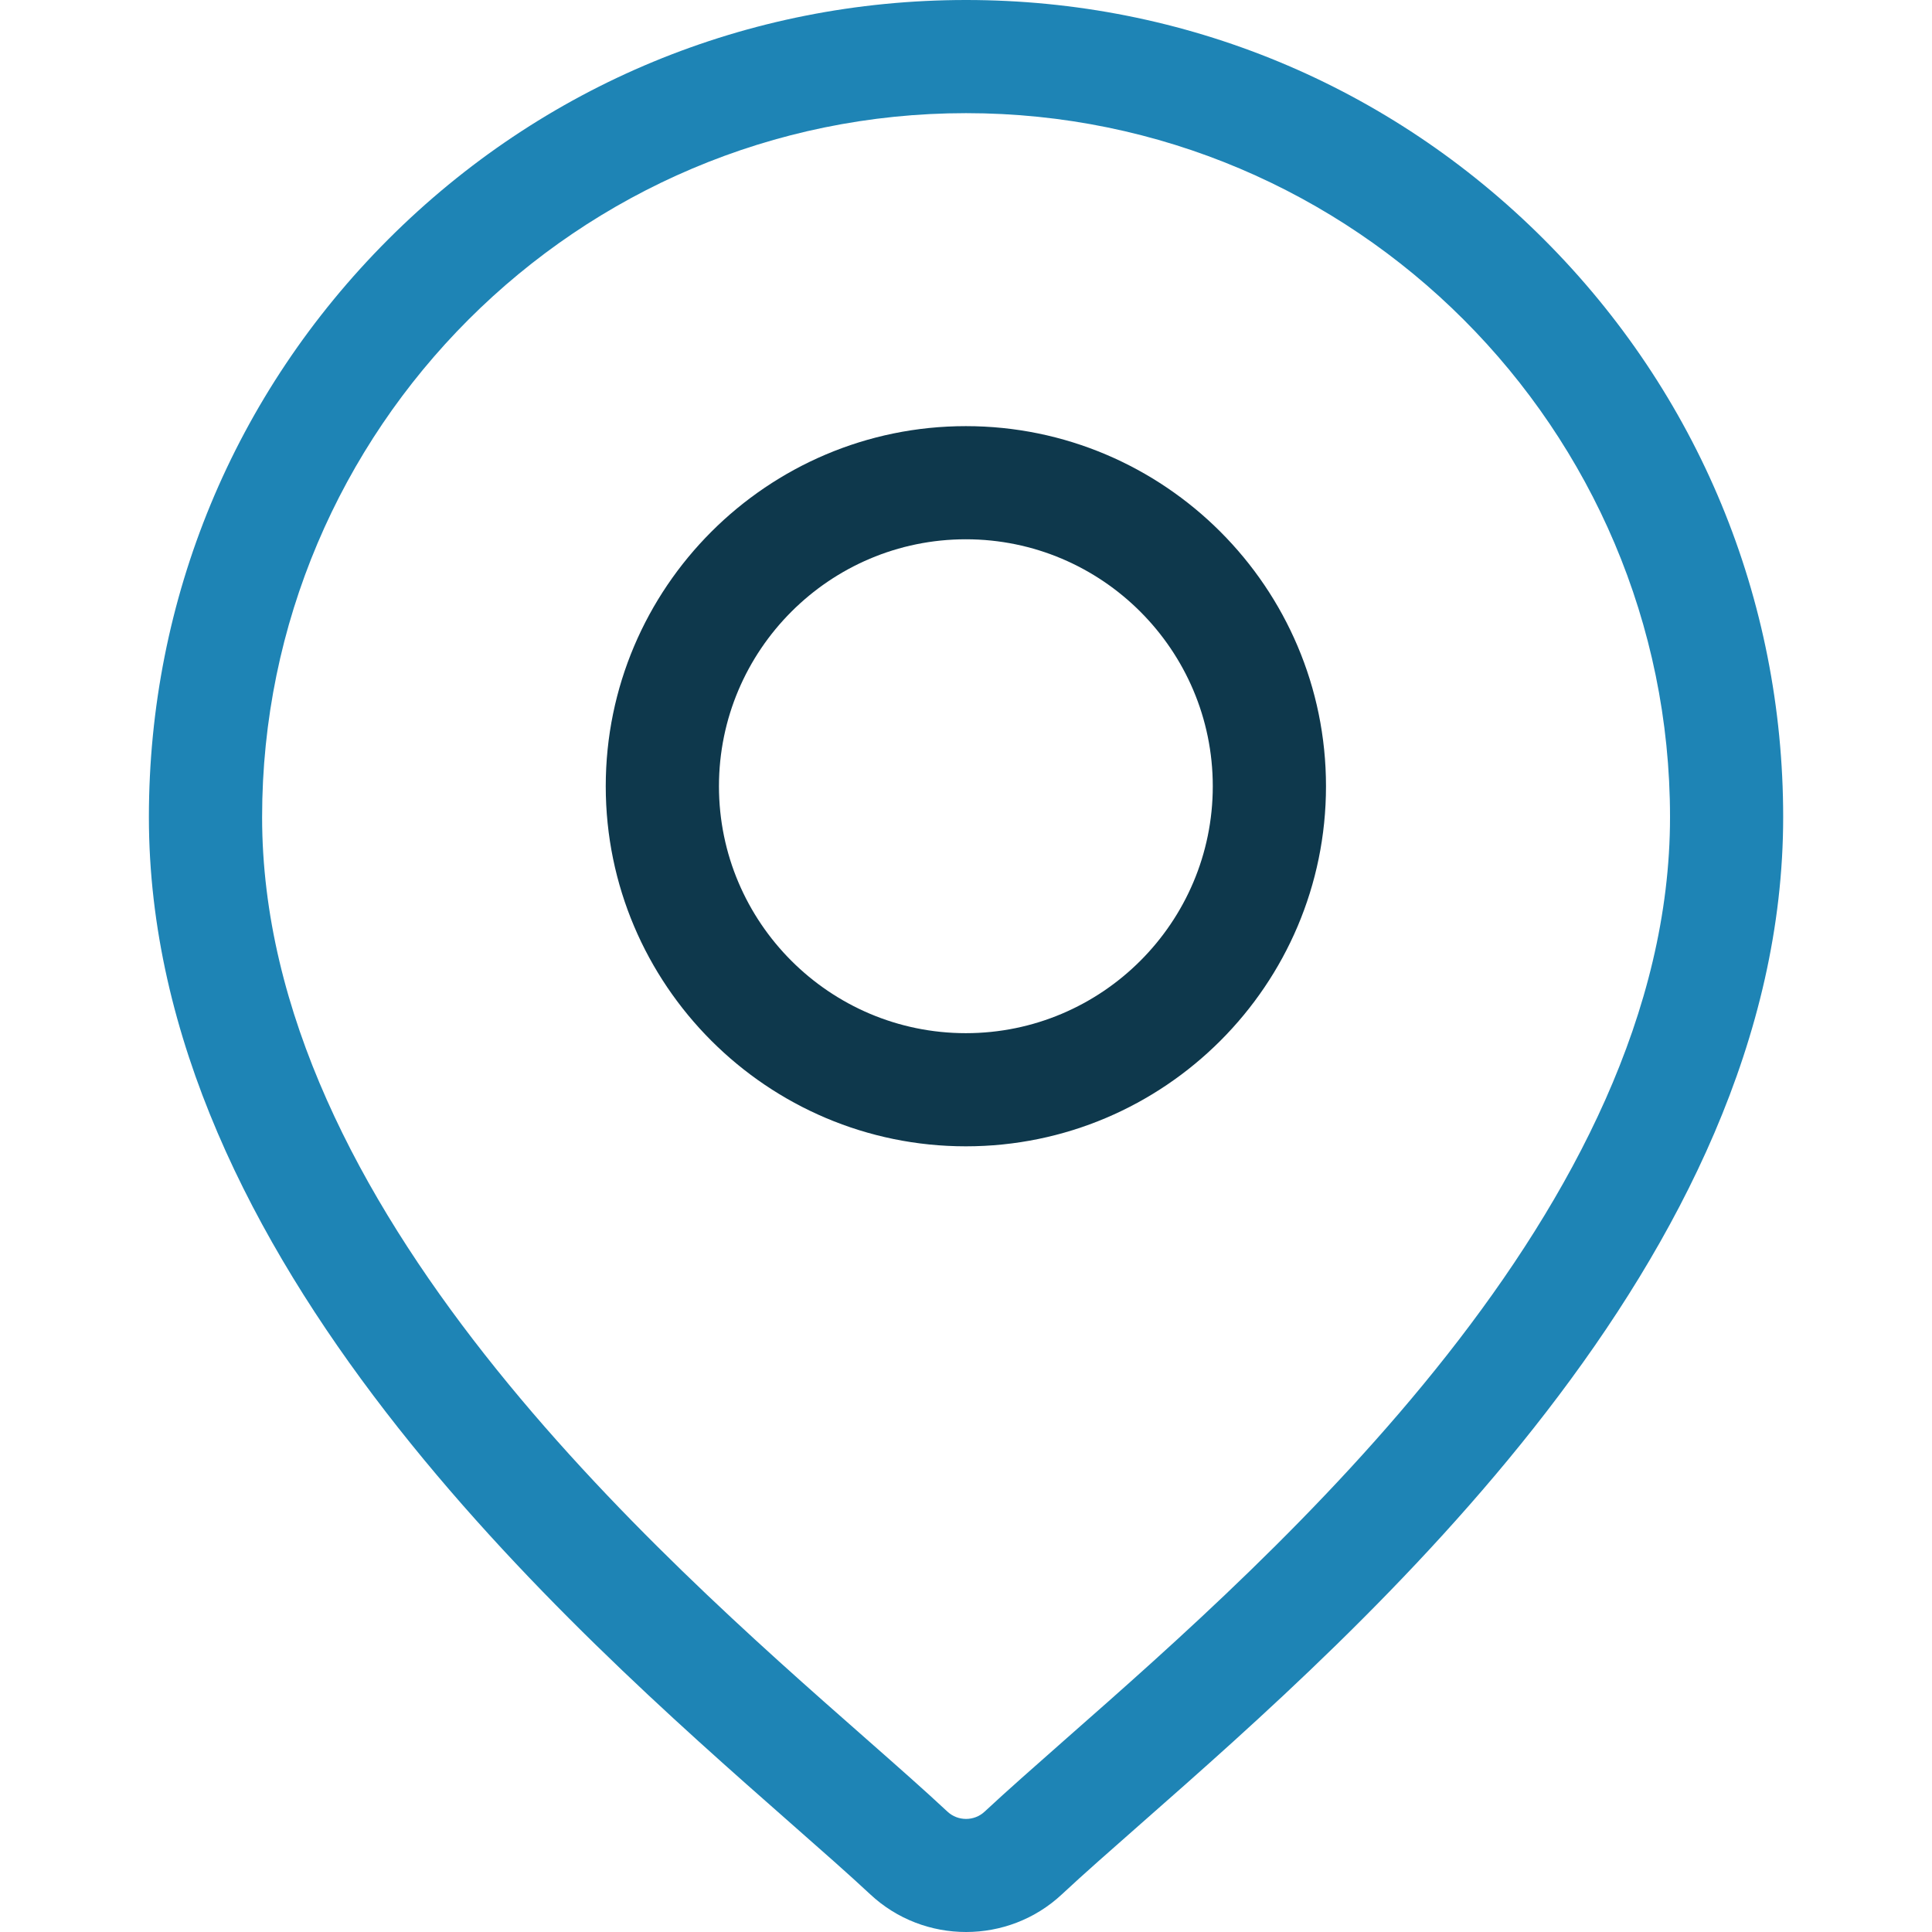
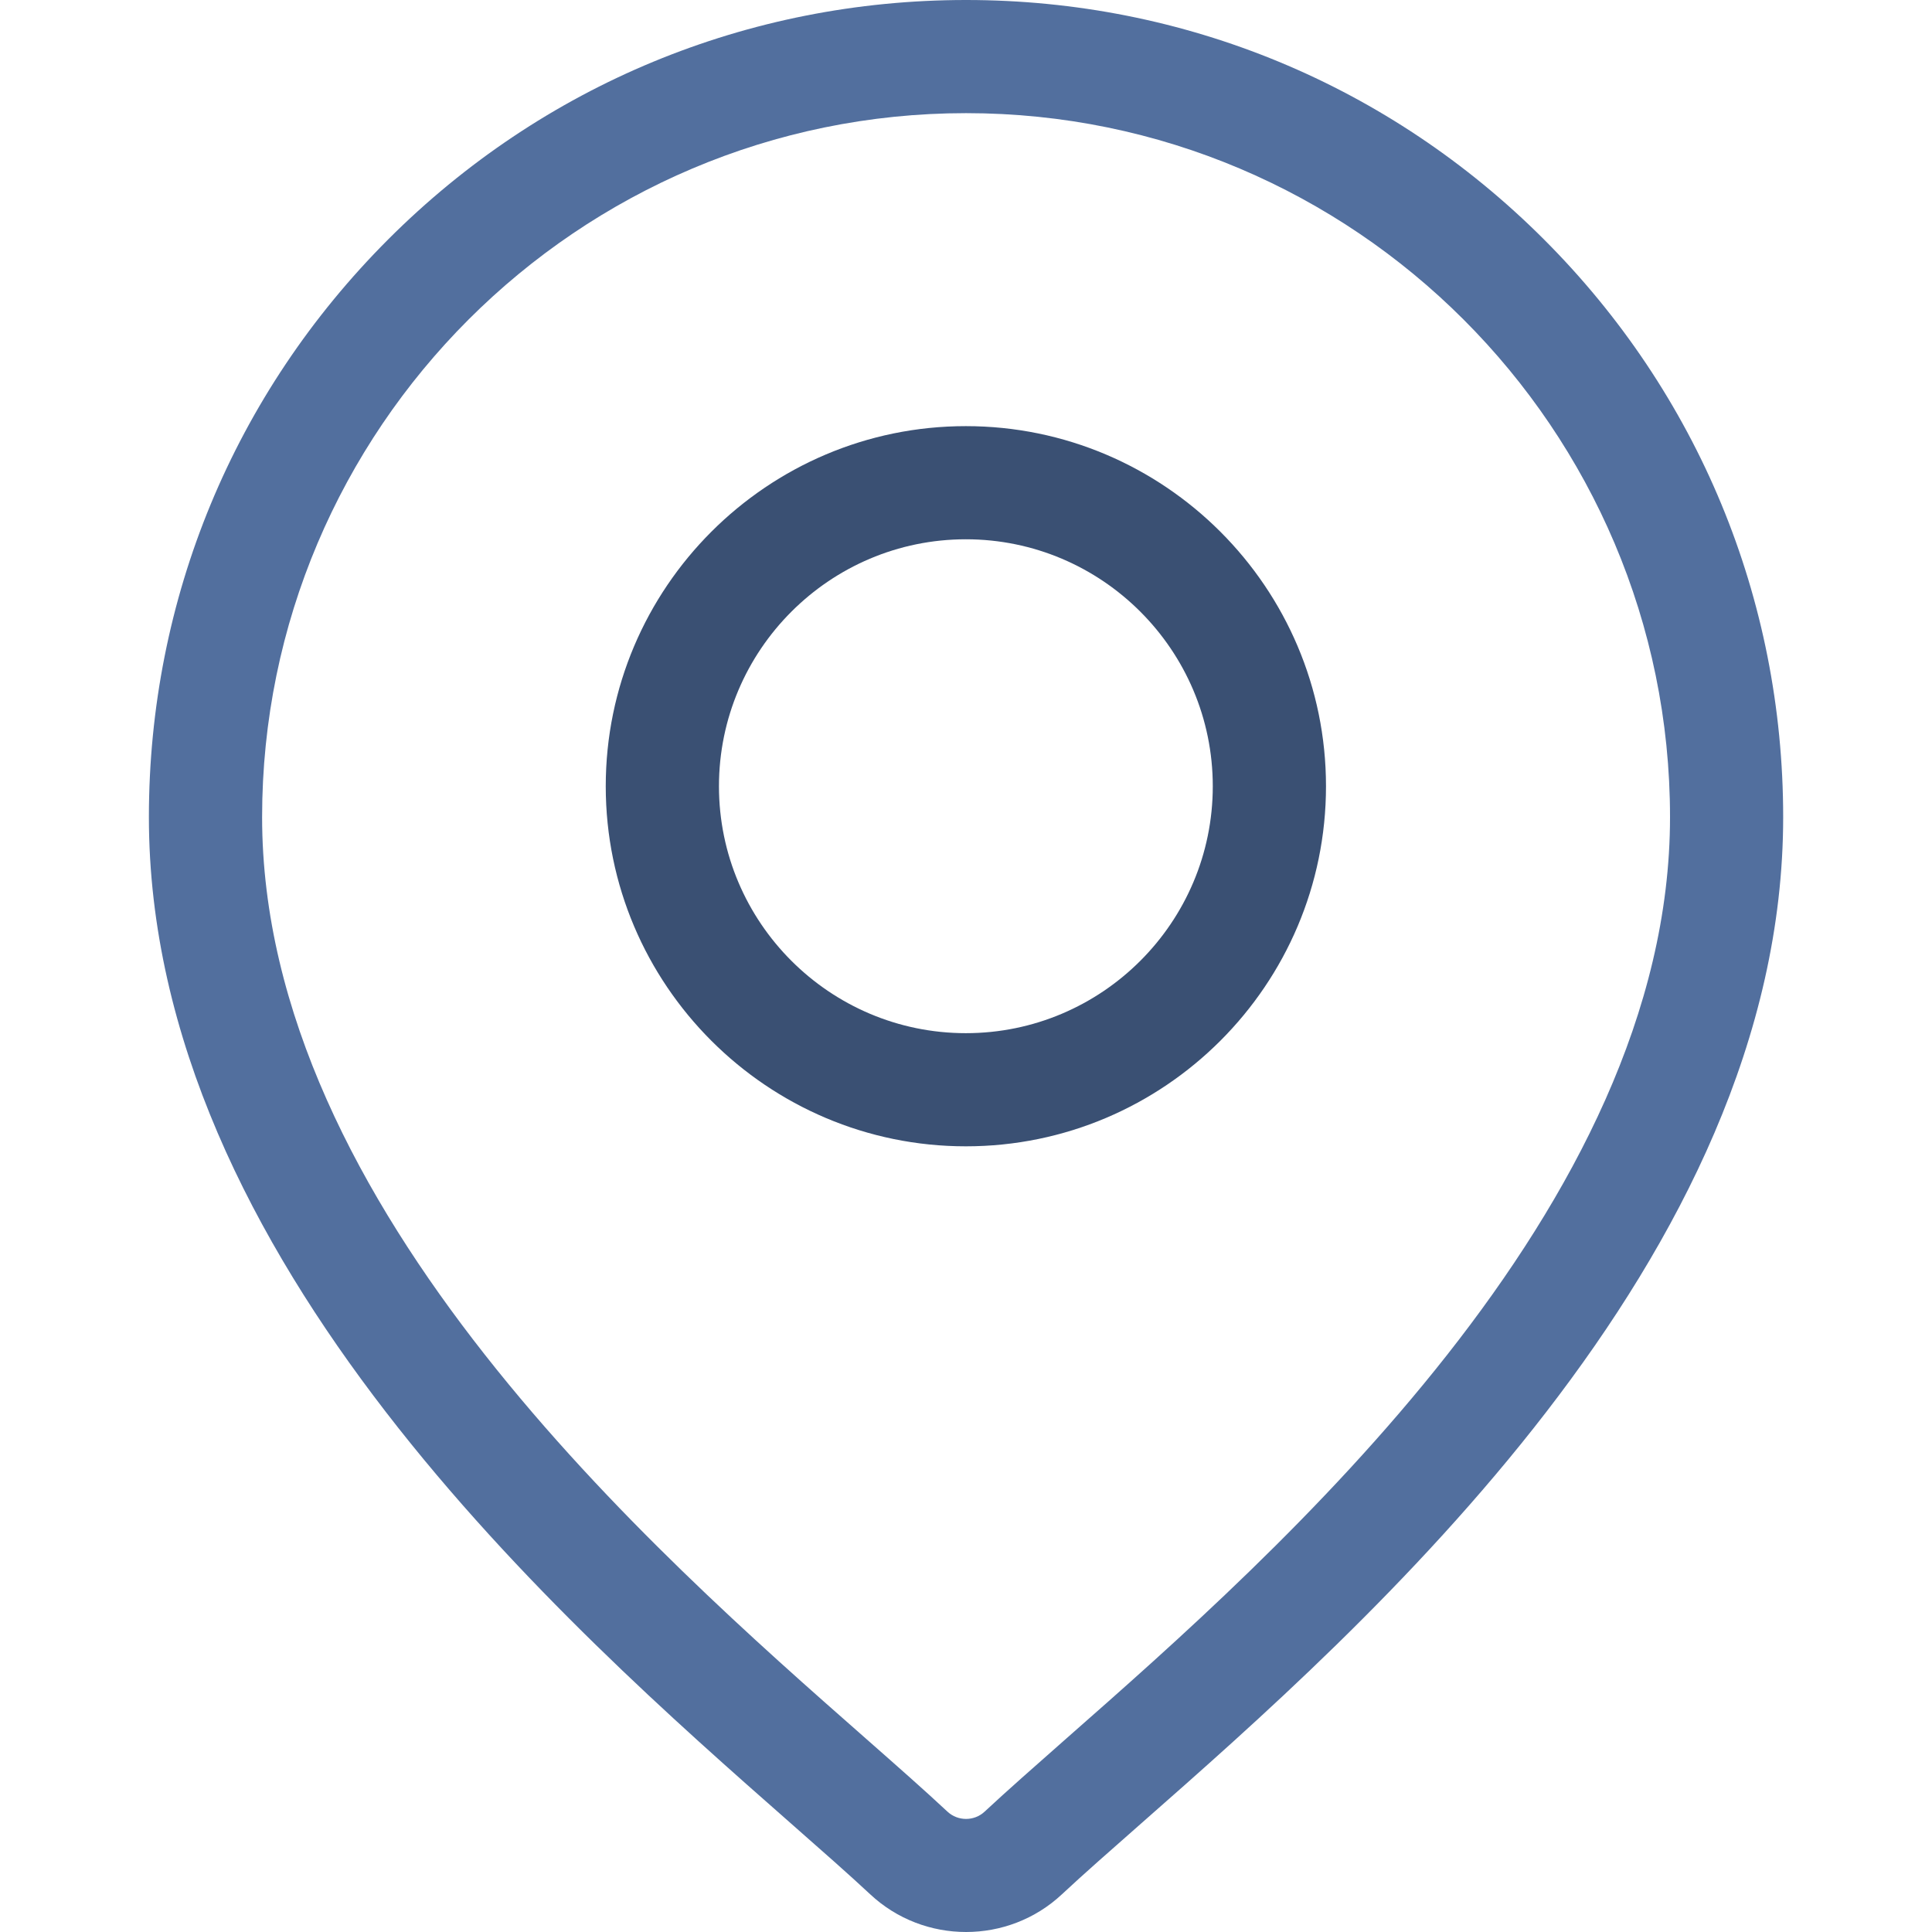
<svg xmlns="http://www.w3.org/2000/svg" width="30" height="30" viewBox="0 0 30 30" fill="none">
-   <path d="M23.973 3.716C21.576 1.32 18.39 0 15.001 0C11.612 0 8.425 1.32 6.029 3.716C3.632 6.113 2.312 9.299 2.312 12.688C2.312 19.545 8.795 25.247 12.278 28.311C12.762 28.737 13.18 29.104 13.513 29.415C13.93 29.805 14.466 30 15.001 30C15.536 30 16.072 29.805 16.489 29.415C16.822 29.104 17.24 28.737 17.724 28.311C21.207 25.247 27.689 19.545 27.689 12.688C27.689 9.299 26.37 6.113 23.973 3.716ZM16.563 26.991C16.069 27.427 15.642 27.802 15.289 28.131C15.128 28.282 14.874 28.282 14.712 28.131C14.36 27.802 13.933 27.426 13.439 26.991C10.164 24.111 4.07 18.75 4.07 12.688C4.07 6.661 8.973 1.757 15.001 1.757C21.028 1.757 25.932 6.661 25.932 12.688C25.932 18.75 19.837 24.111 16.563 26.991Z" fill="#1E84B5" />
-   <path d="M14.998 6.617C11.915 6.617 9.406 9.126 9.406 12.209C9.406 15.292 11.915 17.8 14.998 17.8C18.081 17.8 20.59 15.292 20.59 12.209C20.59 9.126 18.081 6.617 14.998 6.617ZM14.998 16.043C12.884 16.043 11.164 14.323 11.164 12.209C11.164 10.095 12.884 8.374 14.998 8.374C17.112 8.374 18.832 10.095 18.832 12.209C18.832 14.323 17.112 16.043 14.998 16.043Z" fill="#0E384C" />
+   <path d="M23.973 3.716C21.576 1.32 18.39 0 15.001 0C11.612 0 8.425 1.32 6.029 3.716C3.632 6.113 2.312 9.299 2.312 12.688C2.312 19.545 8.795 25.247 12.278 28.311C12.762 28.737 13.18 29.104 13.513 29.415C13.93 29.805 14.466 30 15.001 30C15.536 30 16.072 29.805 16.489 29.415C16.822 29.104 17.24 28.737 17.724 28.311C21.207 25.247 27.689 19.545 27.689 12.688C27.689 9.299 26.37 6.113 23.973 3.716ZM16.563 26.991C16.069 27.427 15.642 27.802 15.289 28.131C15.128 28.282 14.874 28.282 14.712 28.131C14.36 27.802 13.933 27.426 13.439 26.991C10.164 24.111 4.07 18.75 4.07 12.688C4.07 6.661 8.973 1.757 15.001 1.757C21.028 1.757 25.932 6.661 25.932 12.688C25.932 18.75 19.837 24.111 16.563 26.991Z" fill="#526F9E" />
+   <path d="M14.998 6.617C11.915 6.617 9.406 9.126 9.406 12.209C9.406 15.292 11.915 17.8 14.998 17.8C18.081 17.8 20.59 15.292 20.59 12.209C20.59 9.126 18.081 6.617 14.998 6.617ZM14.998 16.043C12.884 16.043 11.164 14.323 11.164 12.209C11.164 10.095 12.884 8.374 14.998 8.374C17.112 8.374 18.832 10.095 18.832 12.209C18.832 14.323 17.112 16.043 14.998 16.043Z" fill="#3A5073" />
</svg>
